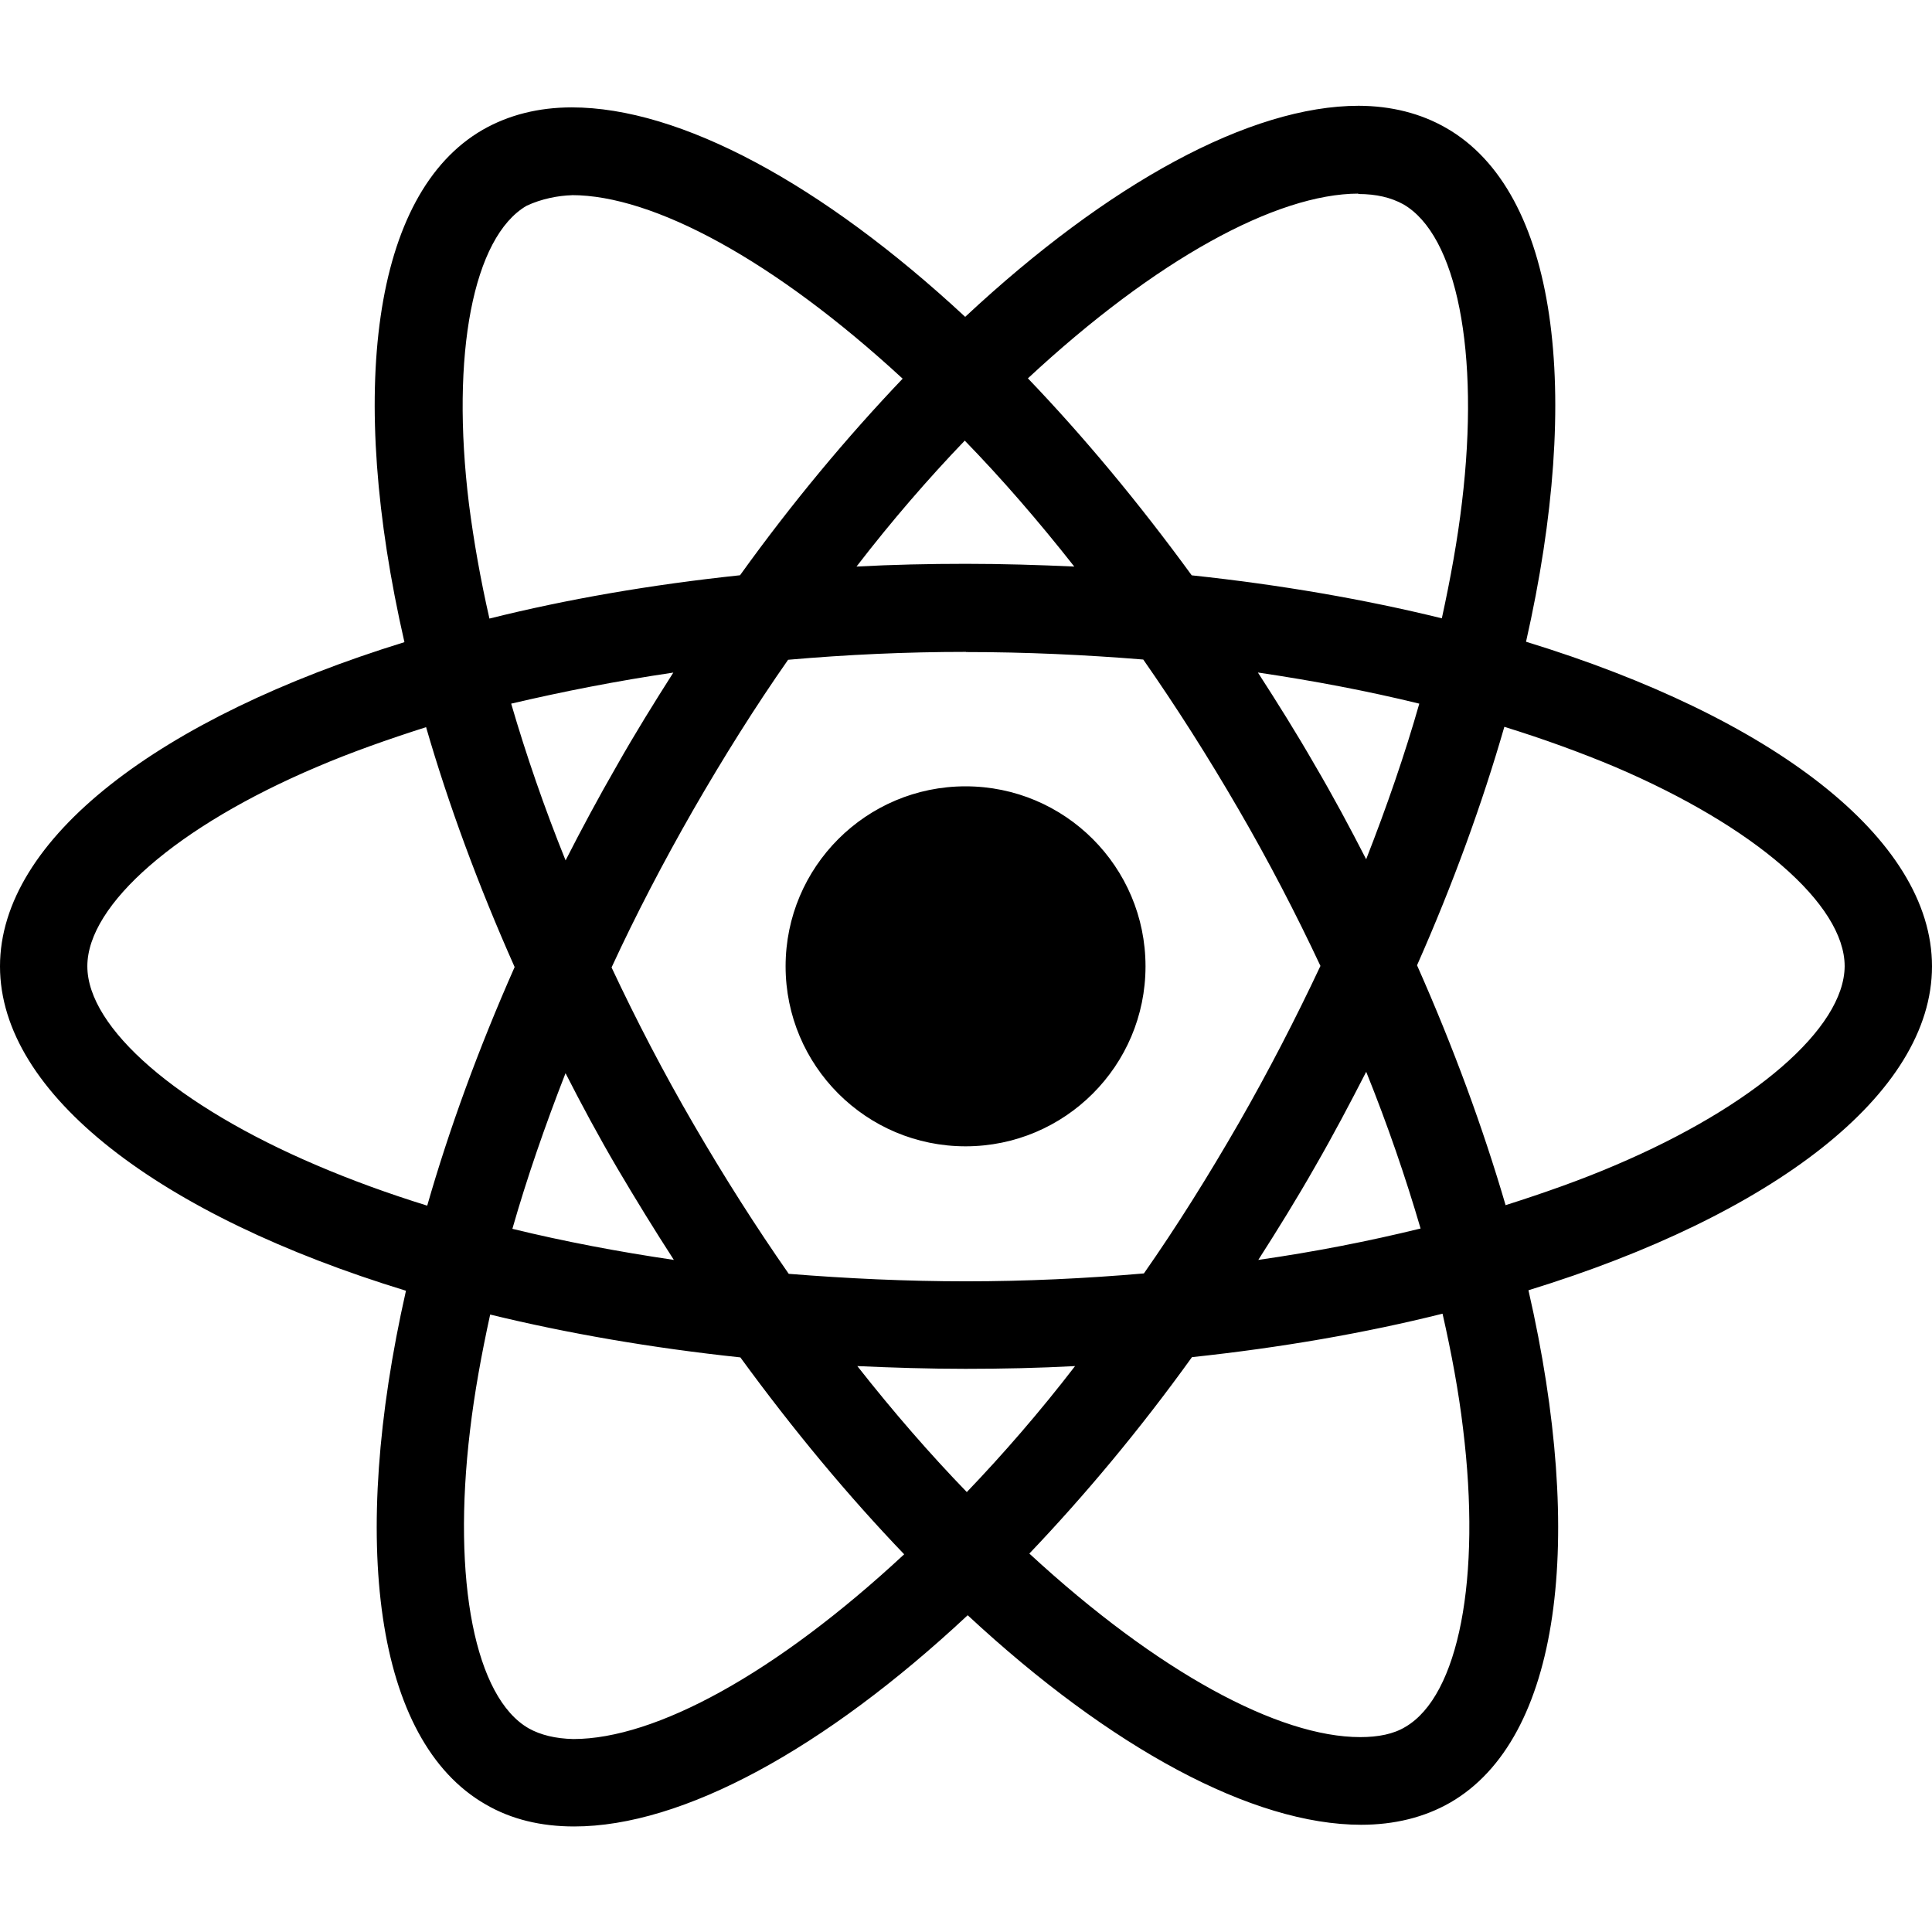
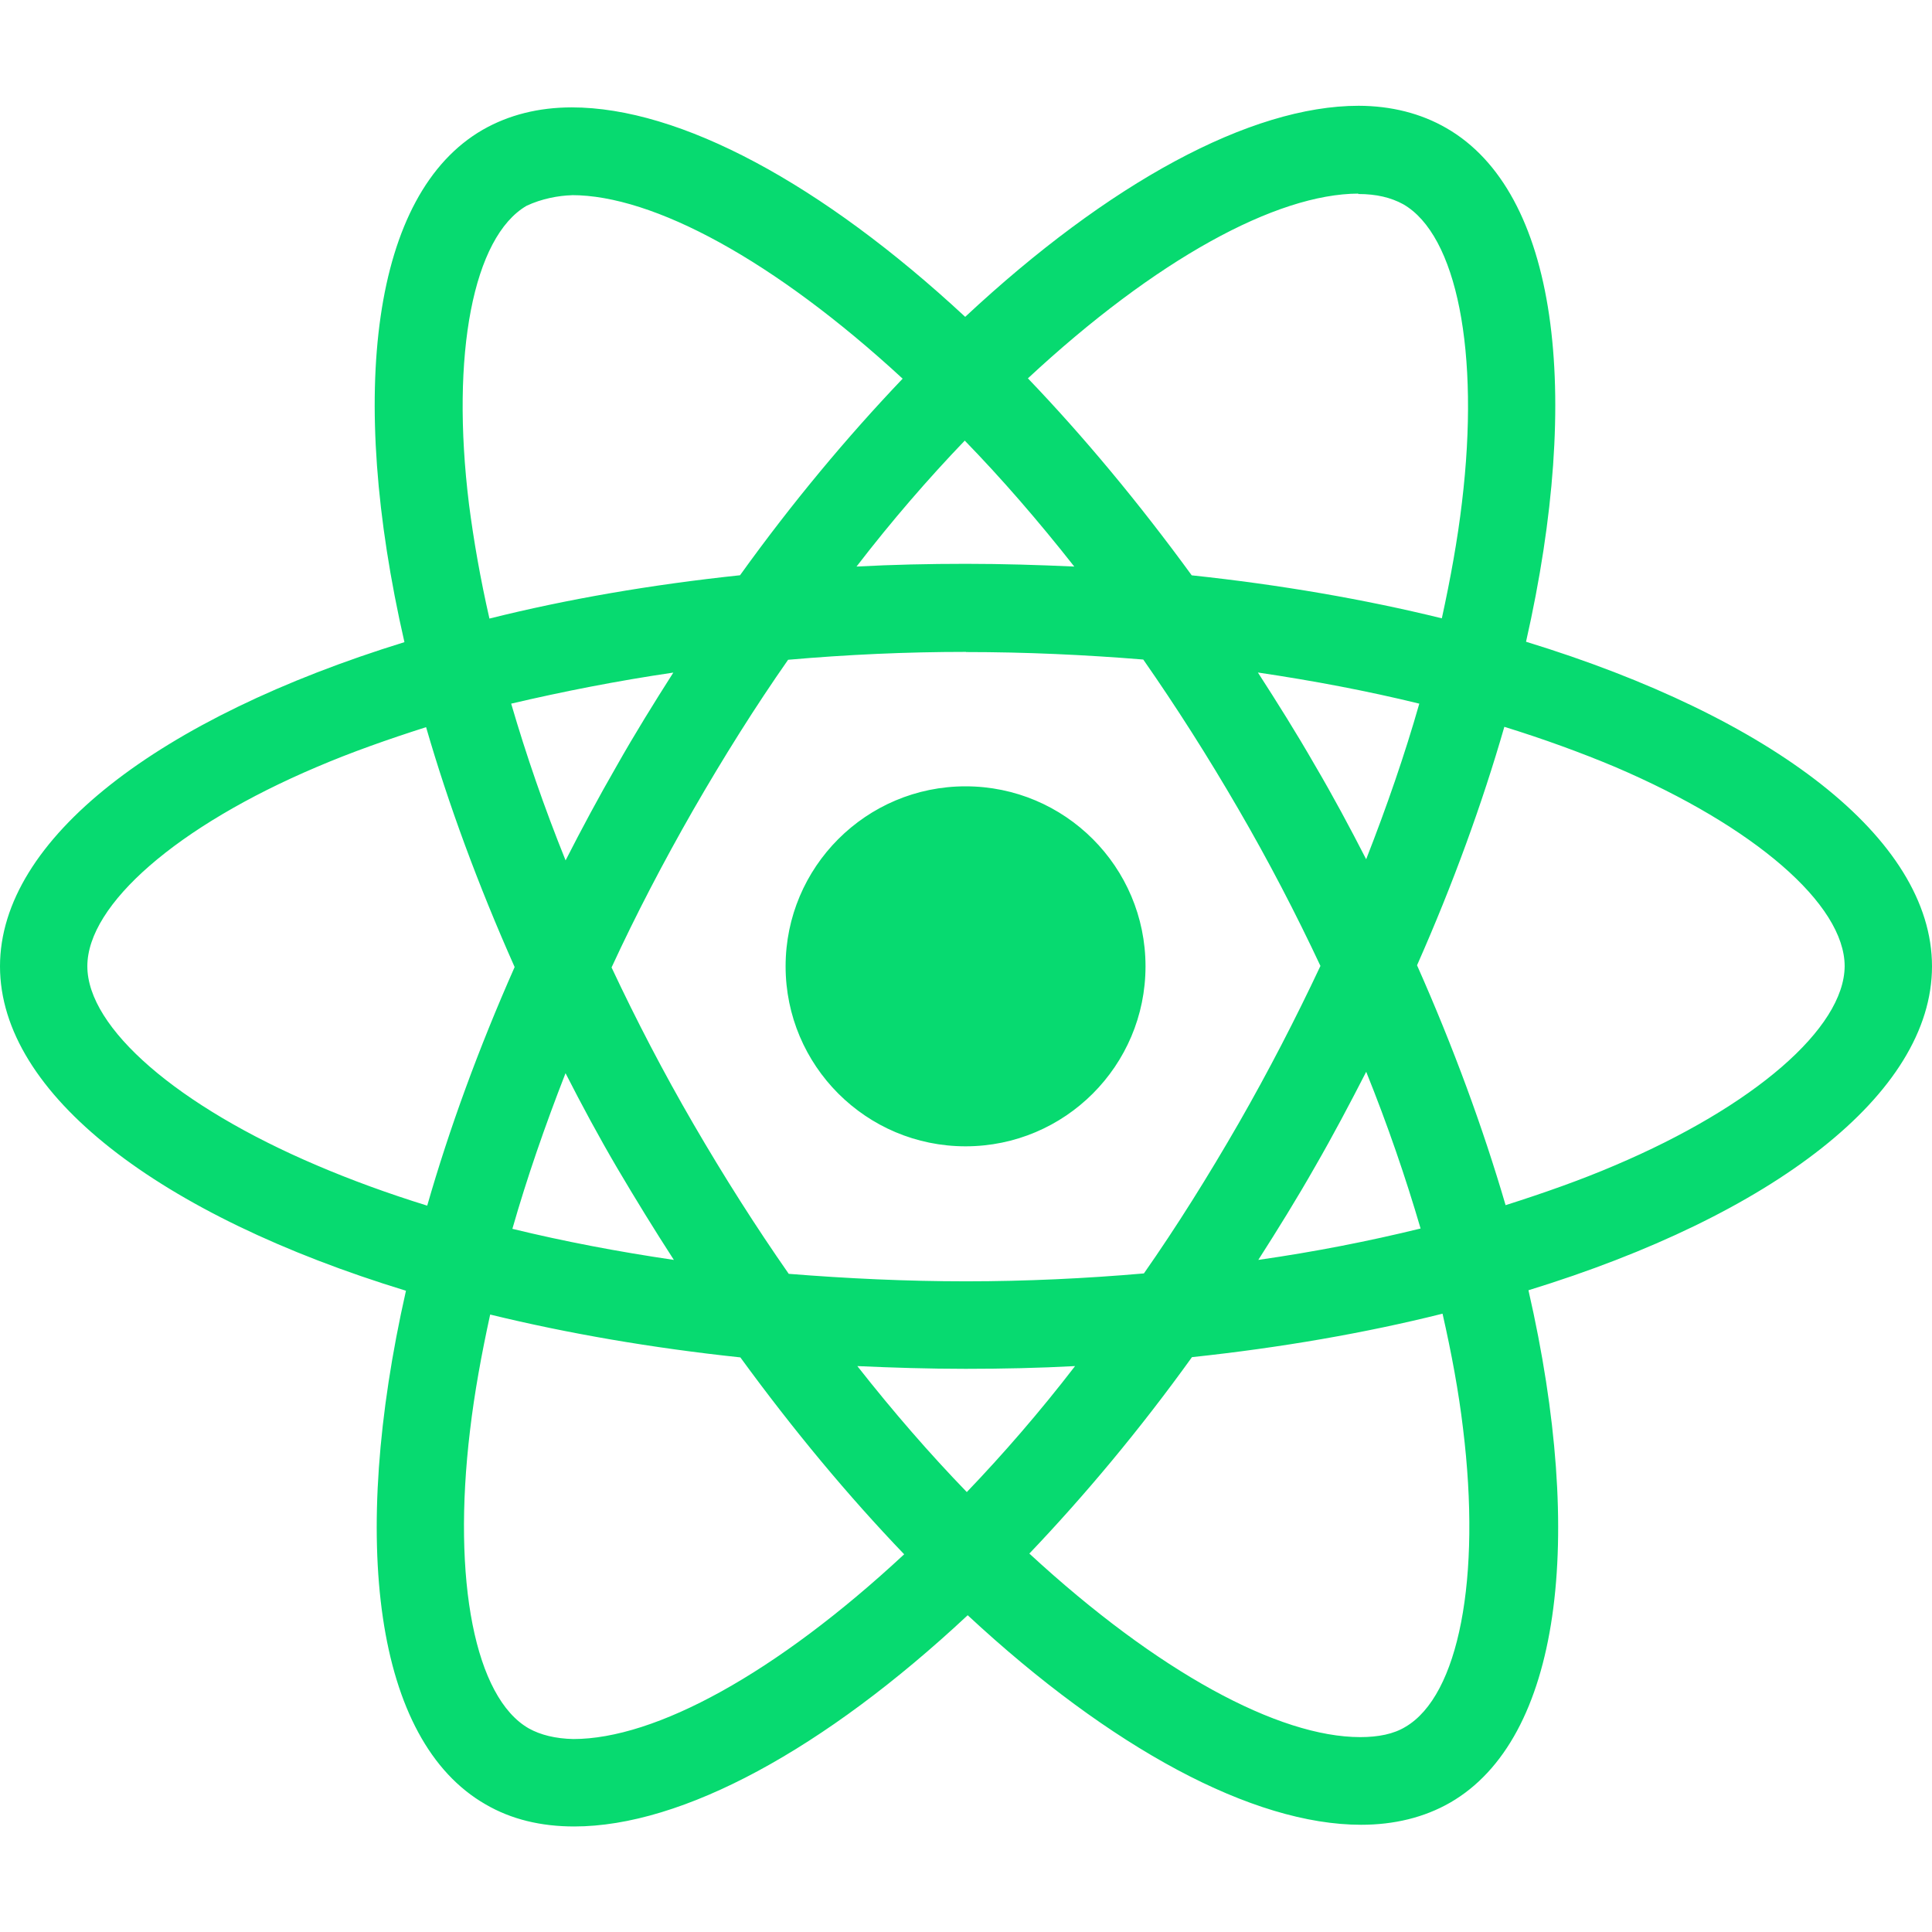
- <svg xmlns="http://www.w3.org/2000/svg" role="img" viewBox="0 0 24 24">
+ <svg xmlns="http://www.w3.org/2000/svg" role="img" viewBox="0 0 24 24" fill="#07da70">
  <path d="M14.23 12.004a2.236 2.236 0 0 1-2.235 2.236 2.236 2.236 0 0 1-2.236-2.236 2.236 2.236 0 0 1 2.235-2.236 2.236 2.236 0 0 1 2.236 2.236zm2.648-10.69c-1.346 0-3.107.96-4.888 2.622-1.78-1.653-3.542-2.602-4.887-2.602-.41 0-.783.093-1.106.278-1.375.793-1.683 3.264-.973 6.365C1.98 8.917 0 10.42 0 12.004c0 1.59 1.99 3.097 5.043 4.03-.704 3.113-.39 5.588.988 6.38.32.187.69.275 1.102.275 1.345 0 3.107-.96 4.888-2.624 1.78 1.654 3.542 2.603 4.887 2.603.41 0 .783-.09 1.106-.275 1.374-.792 1.683-3.263.973-6.365C22.02 15.096 24 13.59 24 12.004c0-1.59-1.99-3.097-5.043-4.032.704-3.11.39-5.587-.988-6.38-.318-.184-.688-.277-1.092-.278zm-.005 1.09v.006c.225 0 .406.044.558.127.666.382.955 1.835.73 3.704-.054.46-.142.945-.25 1.44-.96-.236-2.006-.417-3.107-.534-.66-.905-1.345-1.727-2.035-2.447 1.592-1.48 3.087-2.292 4.105-2.295zm-9.77.02c1.012 0 2.514.808 4.11 2.28-.686.72-1.37 1.537-2.02 2.442-1.107.117-2.154.298-3.113.538-.112-.49-.195-.964-.254-1.42-.23-1.868.054-3.32.714-3.707.19-.09.4-.127.563-.132zm4.882 3.05c.455.468.91.992 1.36 1.564-.44-.02-.89-.034-1.345-.034-.46 0-.915.01-1.36.034.44-.572.895-1.096 1.345-1.565zM12 8.1c.74 0 1.477.034 2.202.093.406.582.802 1.203 1.183 1.86.372.64.71 1.29 1.018 1.946-.308.655-.646 1.31-1.013 1.95-.38.66-.773 1.288-1.18 1.87-.728.063-1.466.098-2.21.098-.74 0-1.477-.035-2.202-.093-.406-.582-.802-1.204-1.183-1.86-.372-.64-.71-1.29-1.018-1.946.303-.657.646-1.313 1.013-1.954.38-.66.773-1.286 1.18-1.868.728-.064 1.466-.098 2.21-.098zm-3.635.254c-.24.377-.48.763-.704 1.16-.225.39-.435.782-.635 1.174-.265-.656-.49-1.31-.676-1.947.64-.15 1.315-.283 2.015-.386zm7.26 0c.695.103 1.365.23 2.006.387-.18.632-.405 1.282-.66 1.933-.2-.39-.41-.783-.64-1.174-.225-.392-.465-.774-.705-1.146zm3.063.675c.484.15.944.317 1.375.498 1.732.74 2.852 1.708 2.852 2.476-.005.768-1.125 1.74-2.857 2.475-.42.18-.88.342-1.355.493-.28-.958-.646-1.956-1.1-2.98.45-1.017.81-2.01 1.085-2.964zm-13.395.004c.278.96.645 1.957 1.1 2.98-.45 1.017-.812 2.01-1.086 2.964-.484-.15-.944-.318-1.37-.5-1.732-.737-2.852-1.706-2.852-2.474 0-.768 1.12-1.742 2.852-2.476.42-.18.88-.342 1.356-.494zm11.678 4.28c.265.657.49 1.312.676 1.948-.64.157-1.316.29-2.016.39.24-.375.48-.762.705-1.158.225-.39.435-.788.636-1.18zm-9.945.02c.2.392.41.783.64 1.175.23.39.465.772.705 1.143-.695-.102-1.365-.23-2.006-.386.18-.63.406-1.282.66-1.933zM17.92 16.32c.112.493.2.968.254 1.423.23 1.868-.054 3.32-.714 3.708-.147.09-.338.128-.563.128-1.012 0-2.514-.807-4.11-2.28.686-.72 1.37-1.536 2.02-2.44 1.107-.118 2.154-.3 3.113-.54zm-11.83.01c.96.234 2.006.415 3.107.532.66.905 1.345 1.727 2.035 2.446-1.595 1.483-3.092 2.295-4.11 2.295-.22-.005-.406-.05-.553-.132-.666-.38-.955-1.834-.73-3.703.054-.46.142-.944.25-1.438zm4.56.64c.44.02.89.034 1.345.034.46 0 .915-.01 1.36-.034-.44.572-.895 1.095-1.345 1.565-.455-.47-.91-.993-1.36-1.565z" />
</svg>
